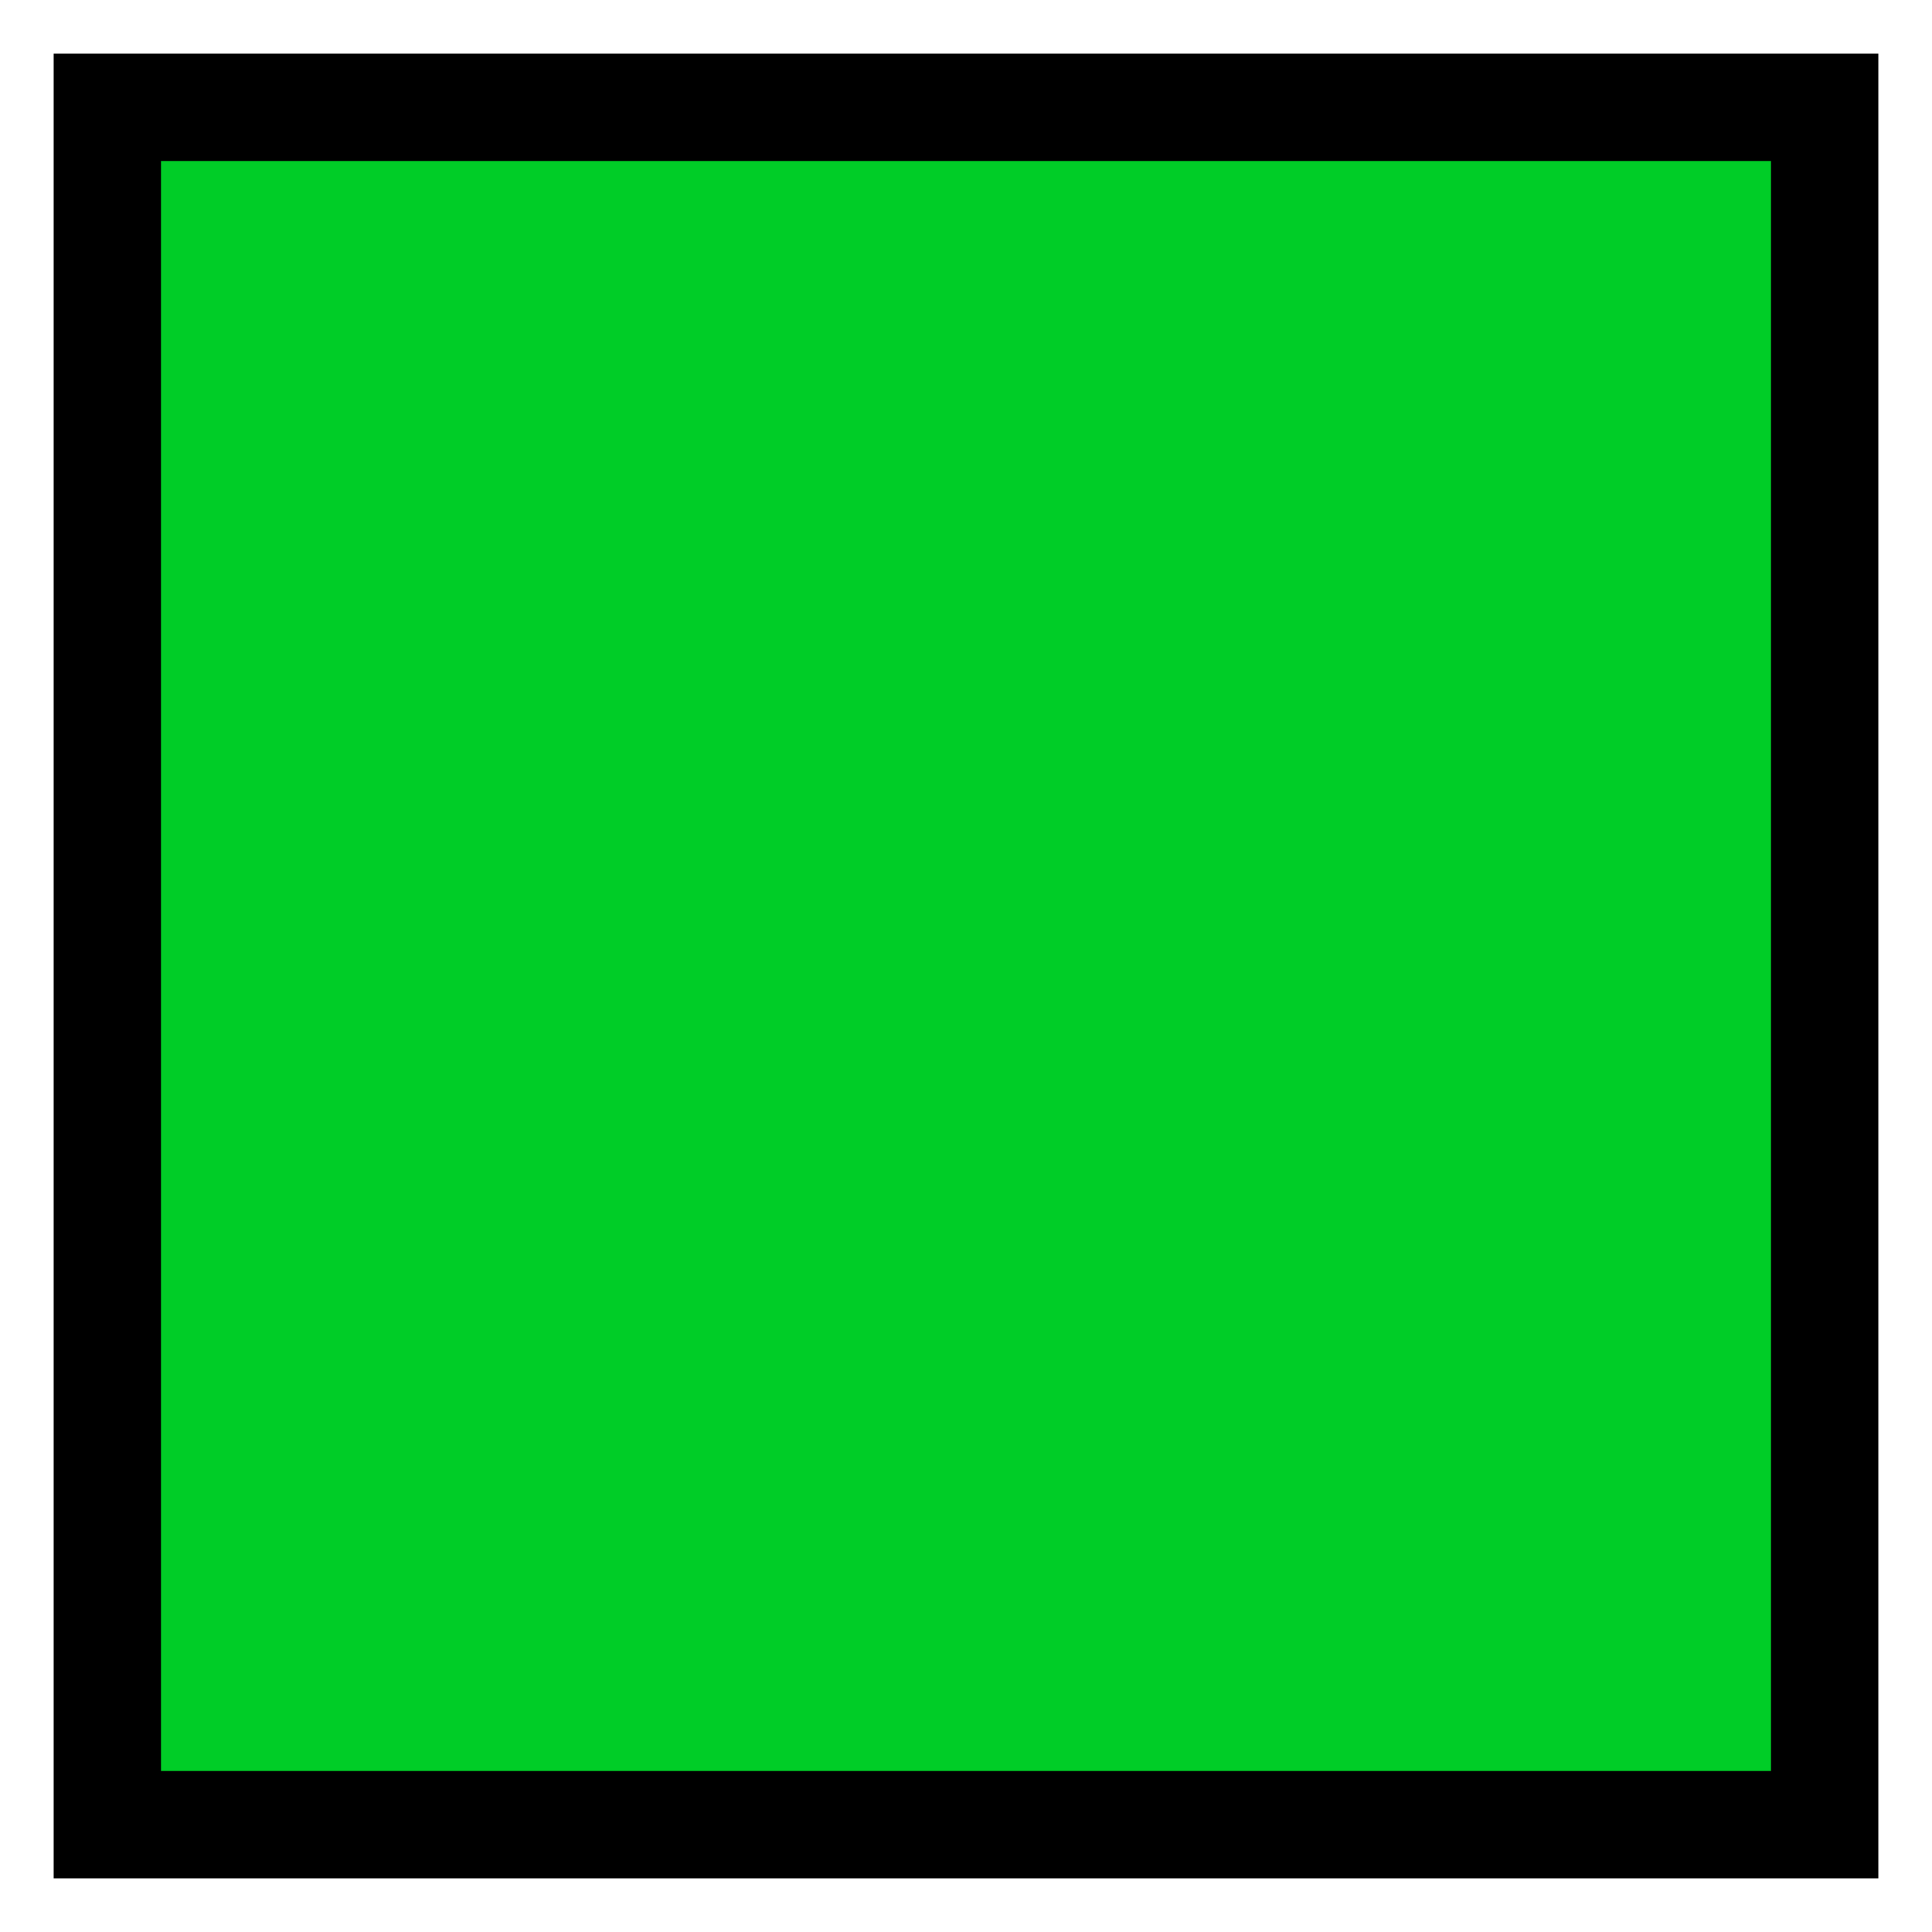
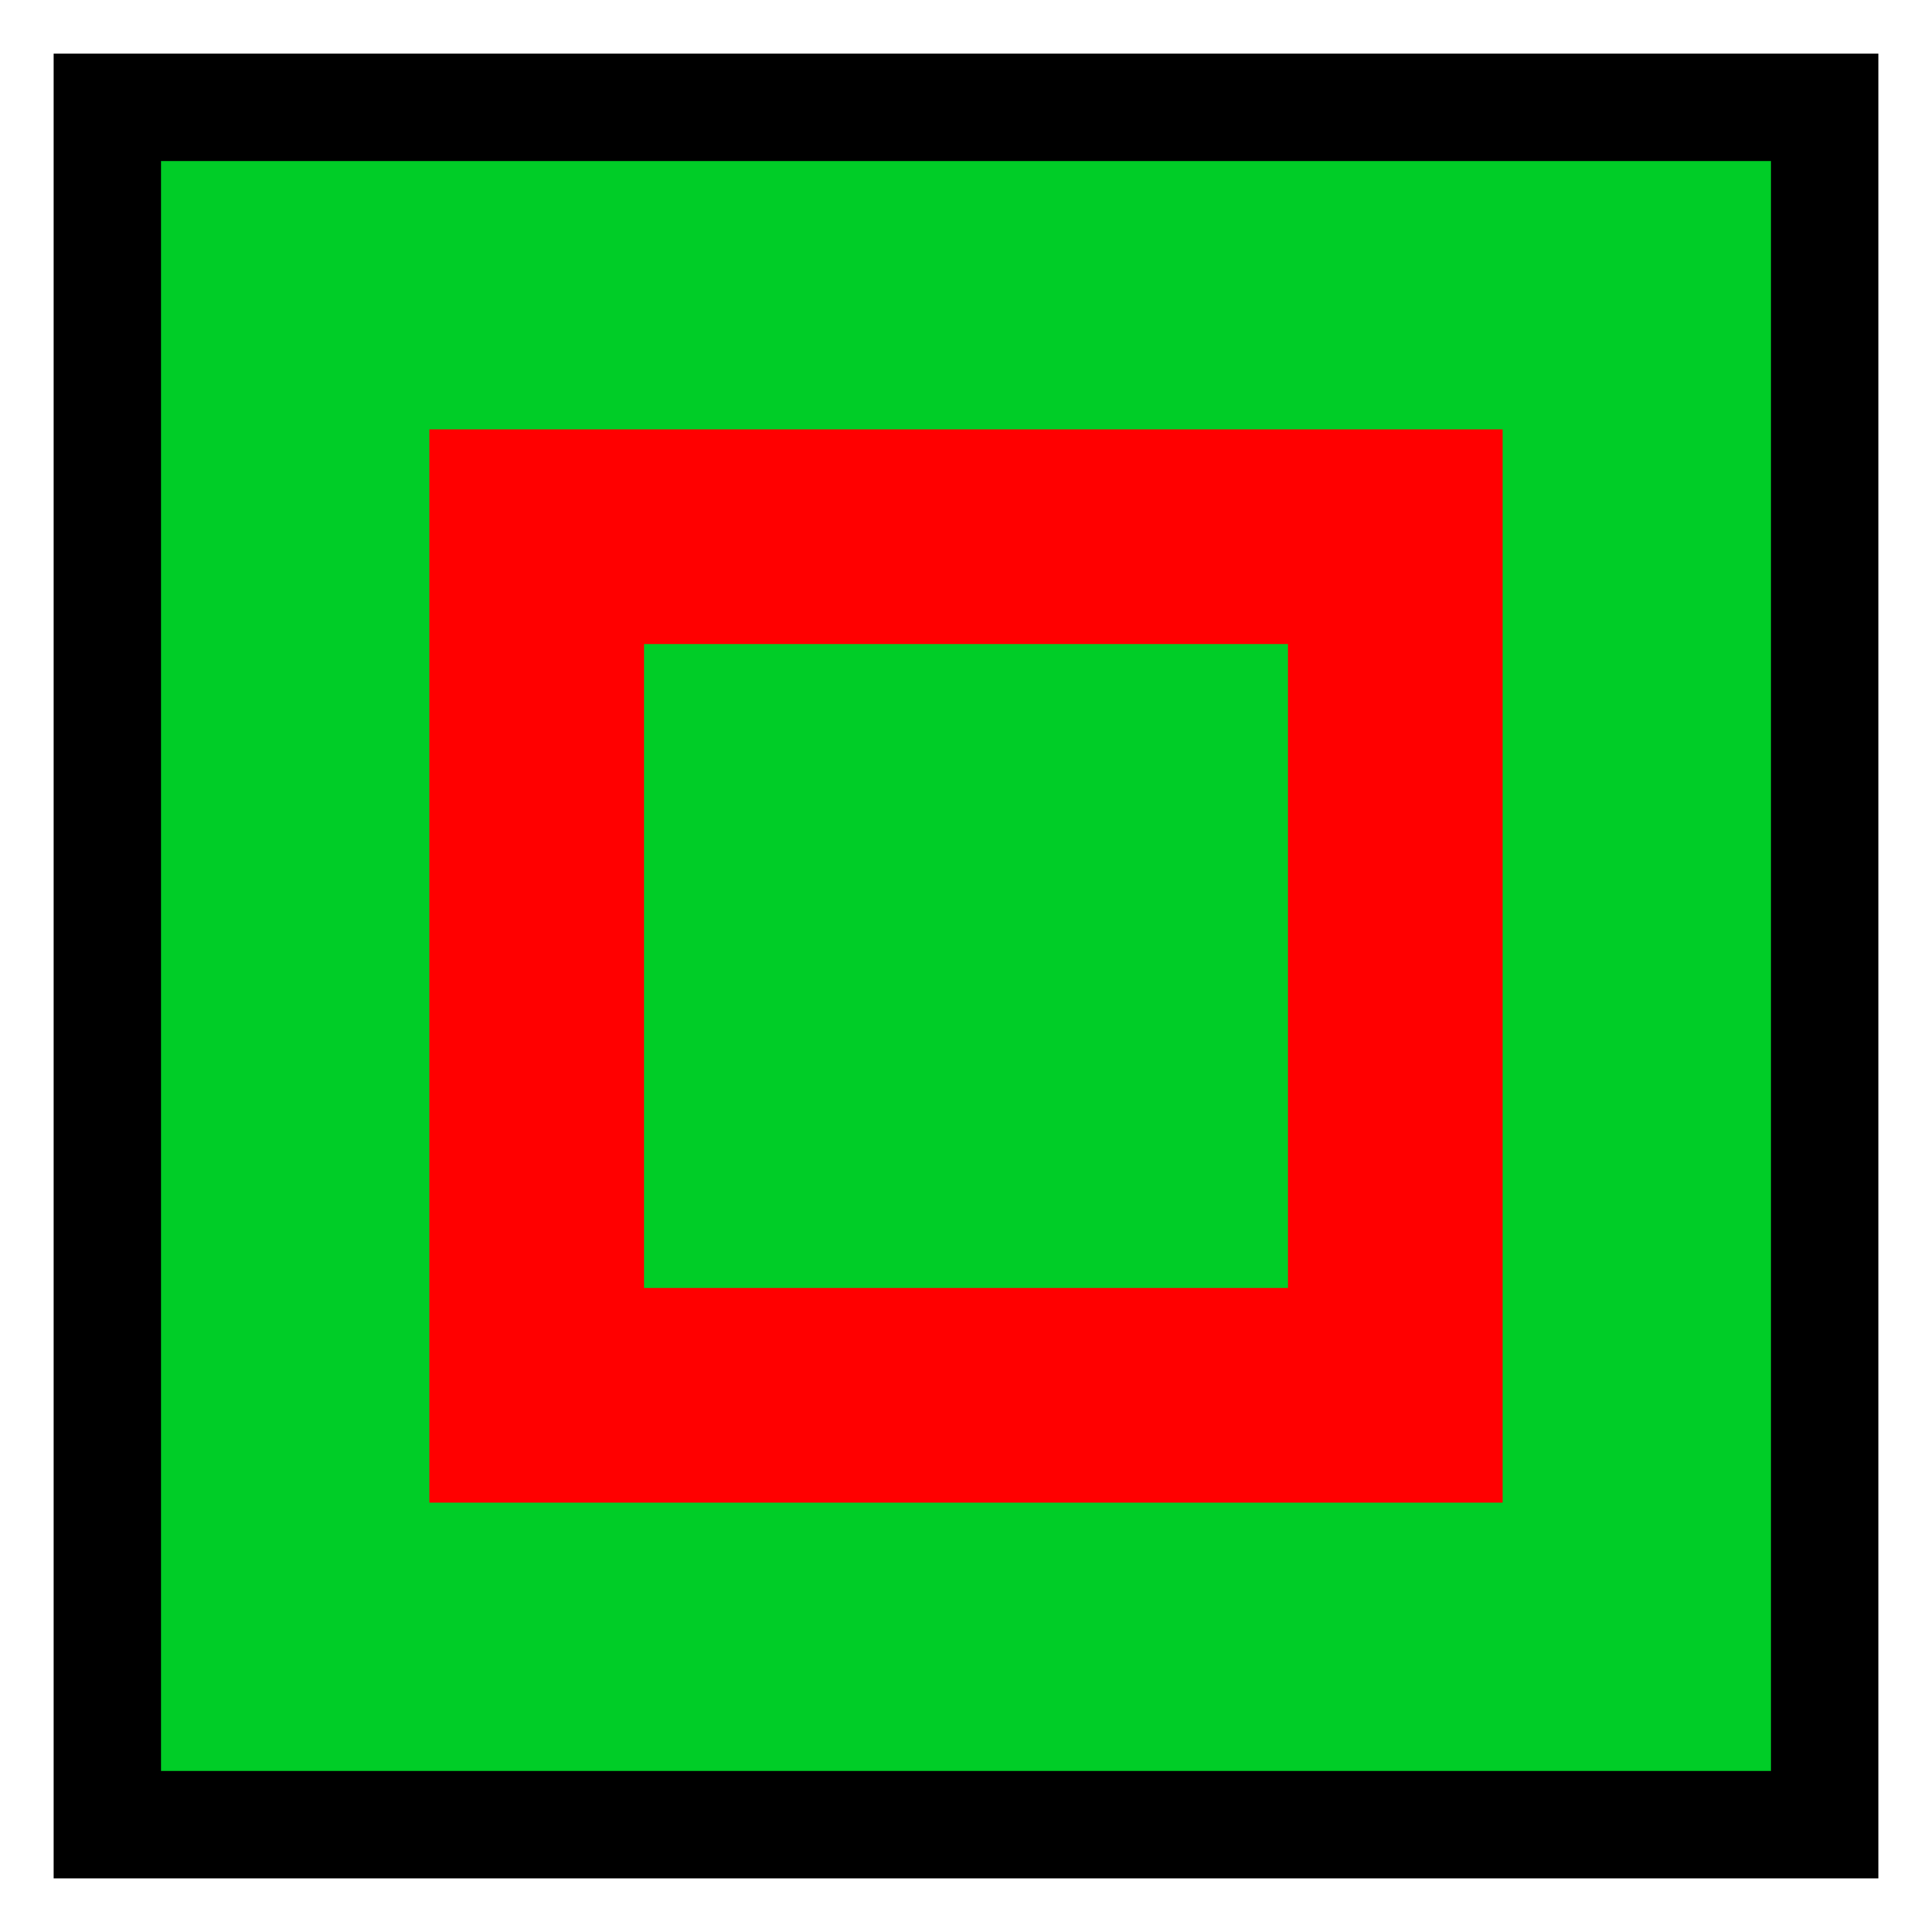
<svg xmlns="http://www.w3.org/2000/svg" version="1.1" width="100%" height="100%" viewBox="0 0 18 18" id="svg2">
  <defs id="defs6" />
-   <path style="fill:#ff0000;fill-opacity:1" d="m 2,2 0,10 10,0 0,-10 z m 2,2 6,0 0,6 -6,0 z" id="green-red-rectangle-line" transform="translate(2,2)" />
  <rect width="18" height="18" x="0" y="0" id="canvas" style="fill:none;stroke:none;visibility:hidden" />
  <rect x="1" y="1" width="16" height="16" id="shield" style="fill:#00cd27;stroke:#000000;stroke-width:1.0;" />
+   <path d="m 2,2 0,10 10,0 0,-10 z m 2,2 6,0 0,6 -6,0 z" id="green-red-rectangle-line" style="fill:#ff0000;fill-opacity:1" transform="translate(2,2)" />
</svg>
